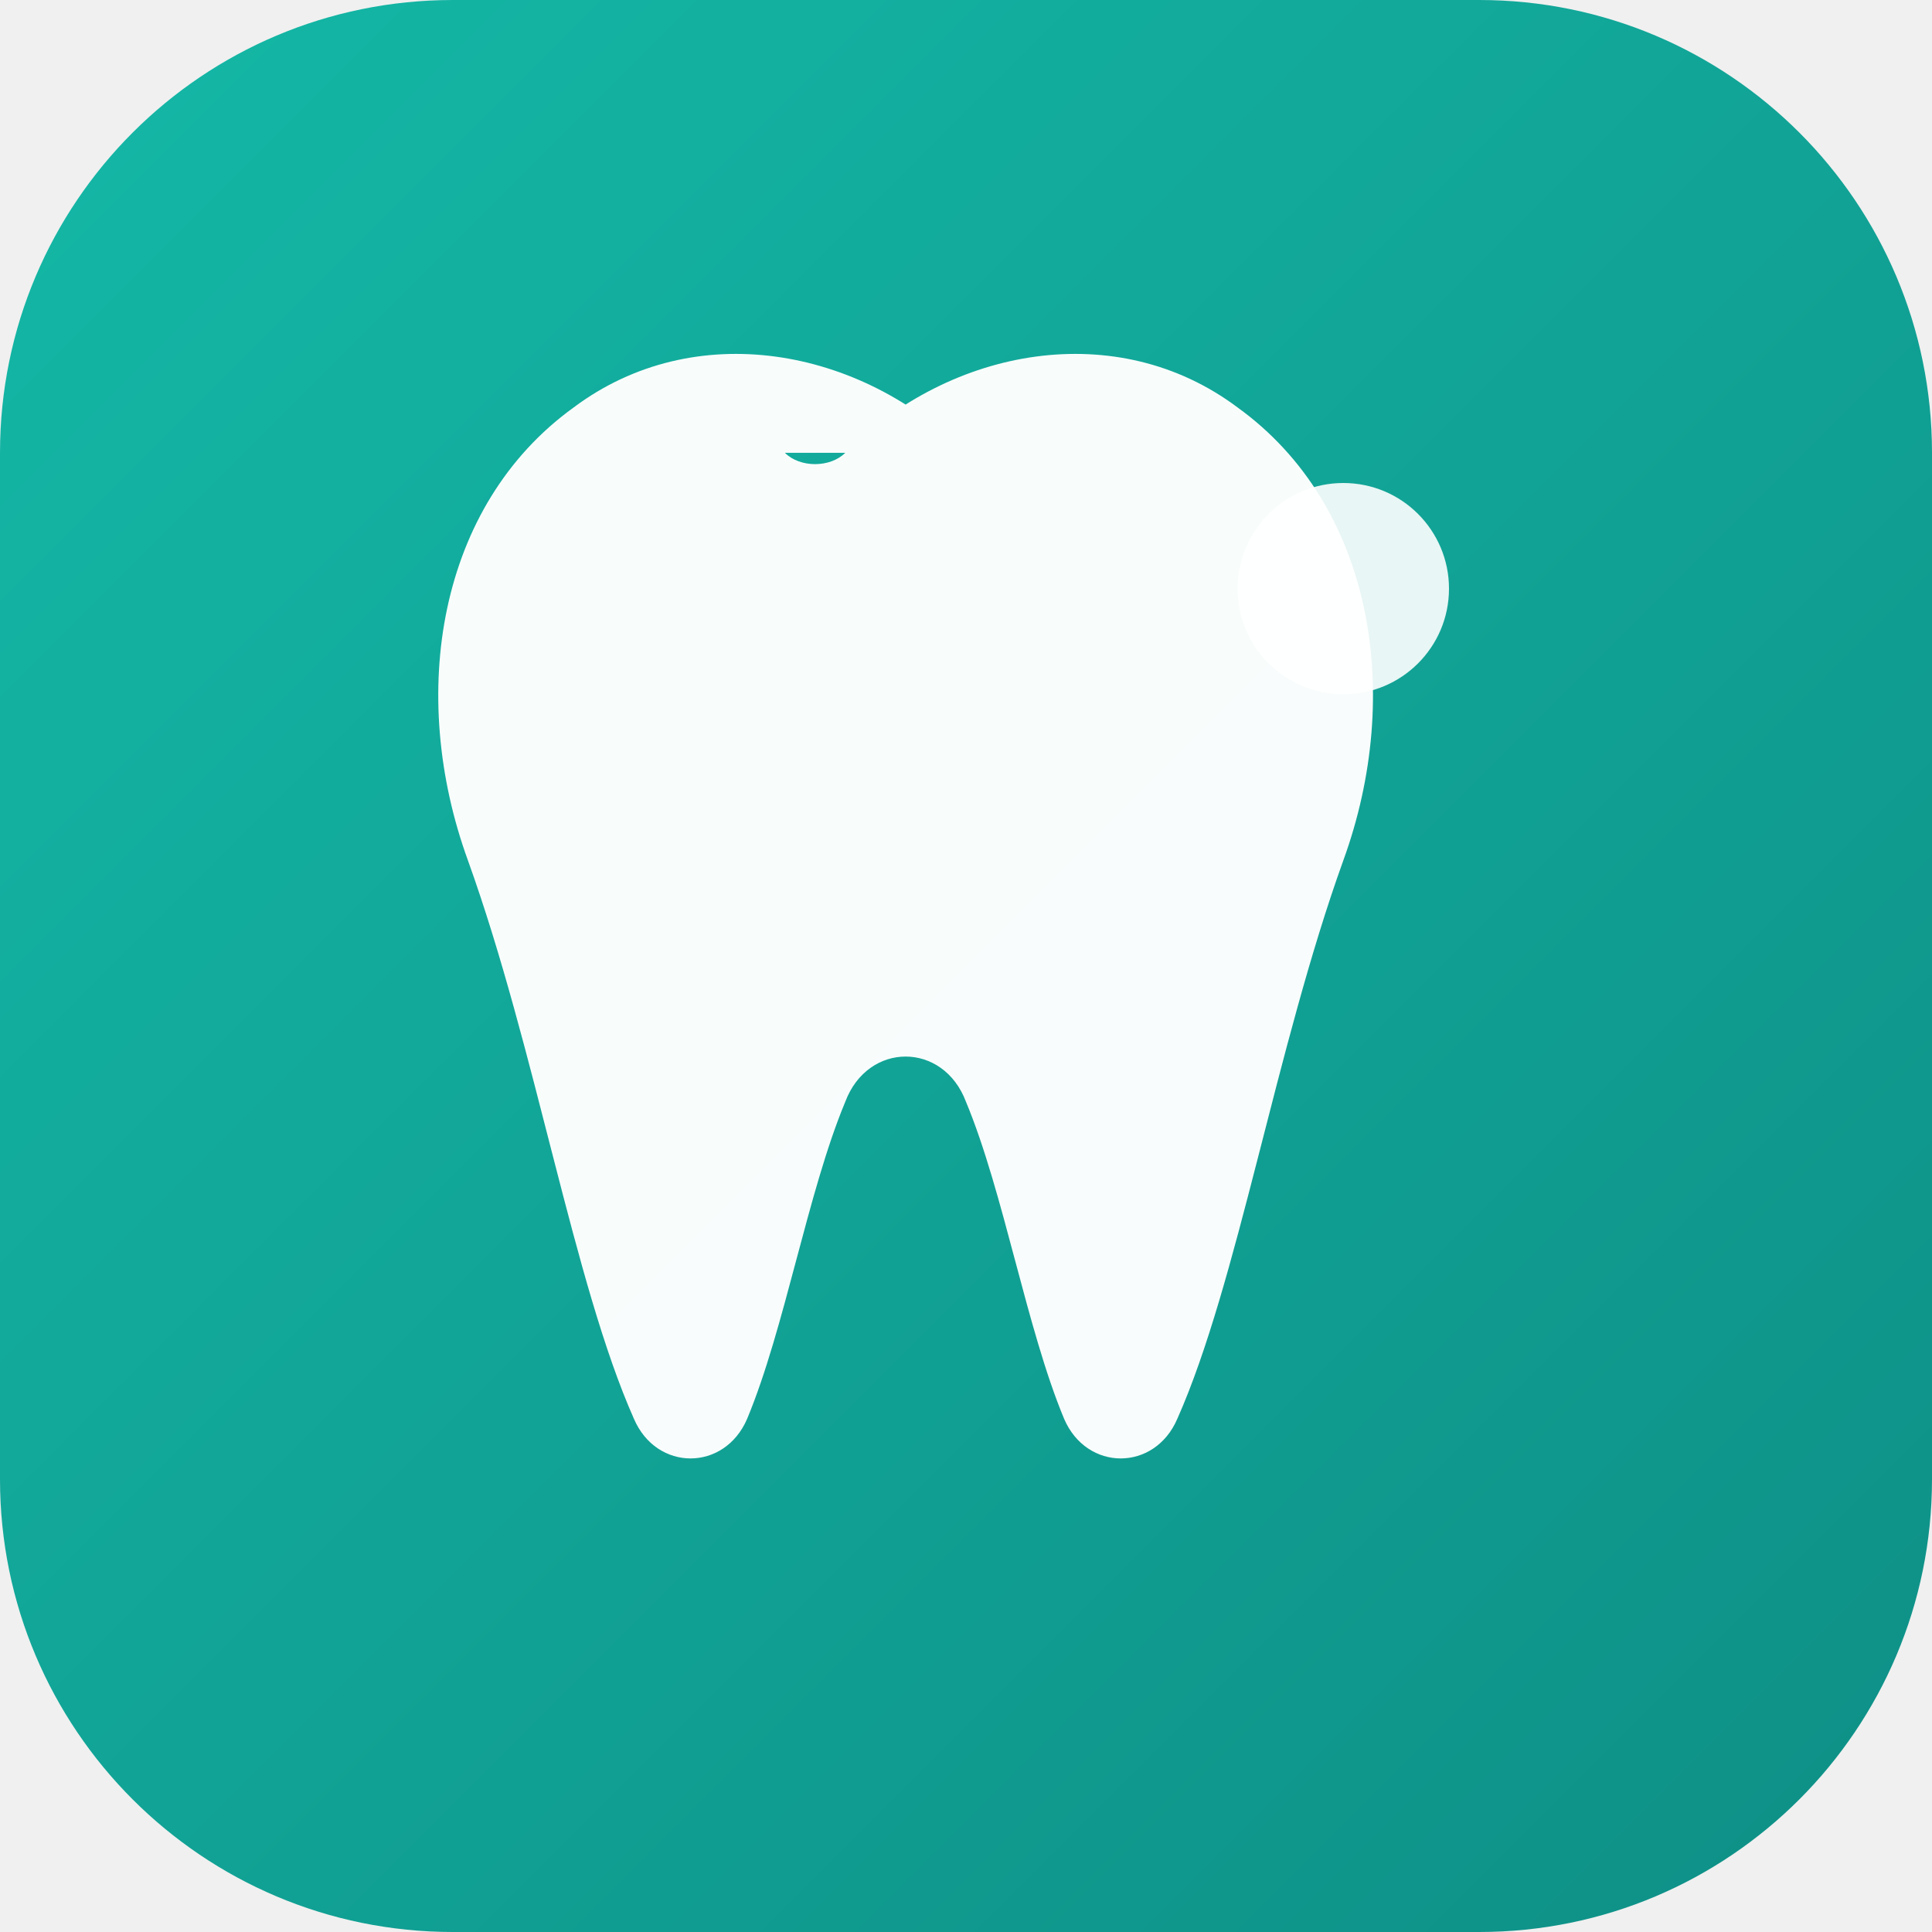
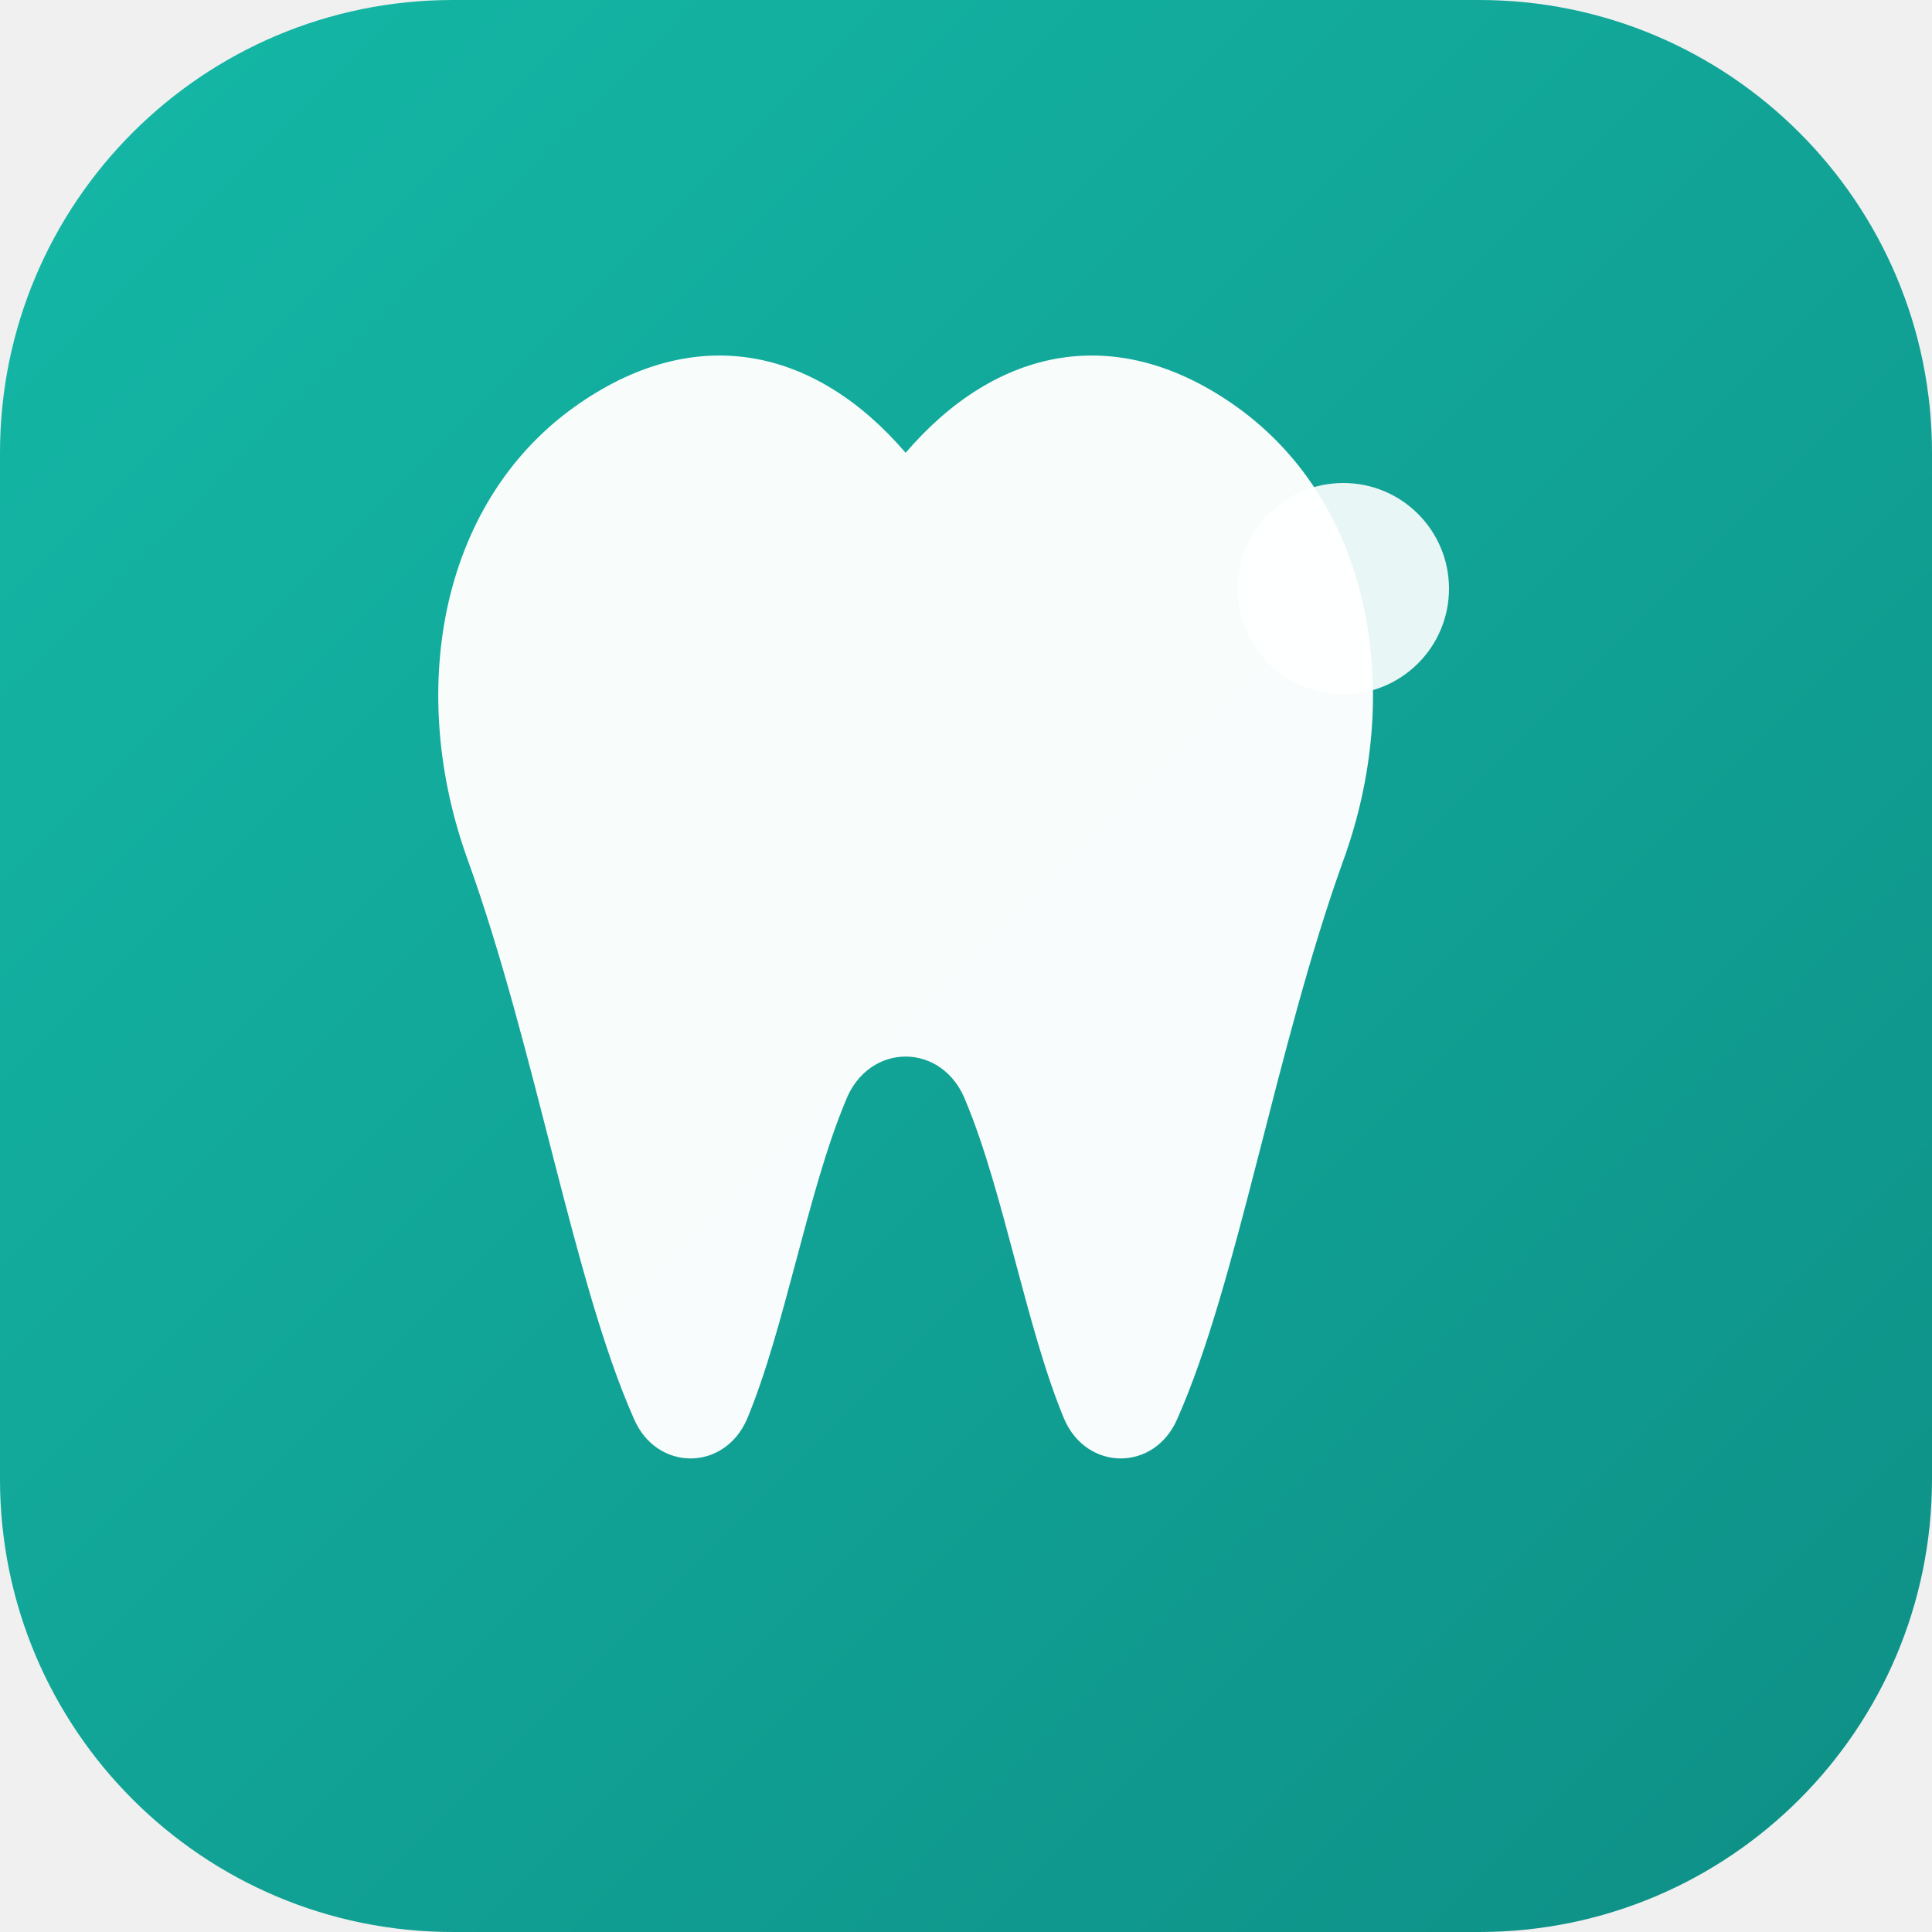
<svg xmlns="http://www.w3.org/2000/svg" viewBox="0 0 256 256">
  <defs>
    <linearGradient id="g" x1="0" y1="0" x2="1" y2="1">
      <stop offset="0" stop-color="#14B8A6" />
      <stop offset="1" stop-color="#0E8F86" />
    </linearGradient>
  </defs>
  <rect width="256" height="256" rx="60" fill="url(#g)" />
-   <path d="M128 60c-14-14-36-18-52-6-18 13-22 38-14 60 9 25 14 56 22 74 3 7 12 7 15 0 5-12 8-30 13-42 3-8 13-8 16 0 5 12 8 30 13 42 3 7 12 7 15 0 8-18 13-49 22-74 8-22 4-47-14-60-16-12-38-8-52 6-2 2-6 2-8 0z" fill="#fff" opacity=".97" />
+   <path d="M120 60C108 46 92 42.5 76 54C58 67 54 92 62 114C71 139 76 170 84 188C87 195 96 195 99 188C104 176 107 158 112 146C115 138 125 138 128 146C133 158 136 176 141 188C144 195 153 195 156 188C164 170 169 139 178 114C186 92 182 67 164 54C148 42.5 132 46 120 60Z" fill="#fff" opacity=".97" />
  <circle cx="178" cy="78" r="14" fill="#fff" opacity=".9" />
</svg>
